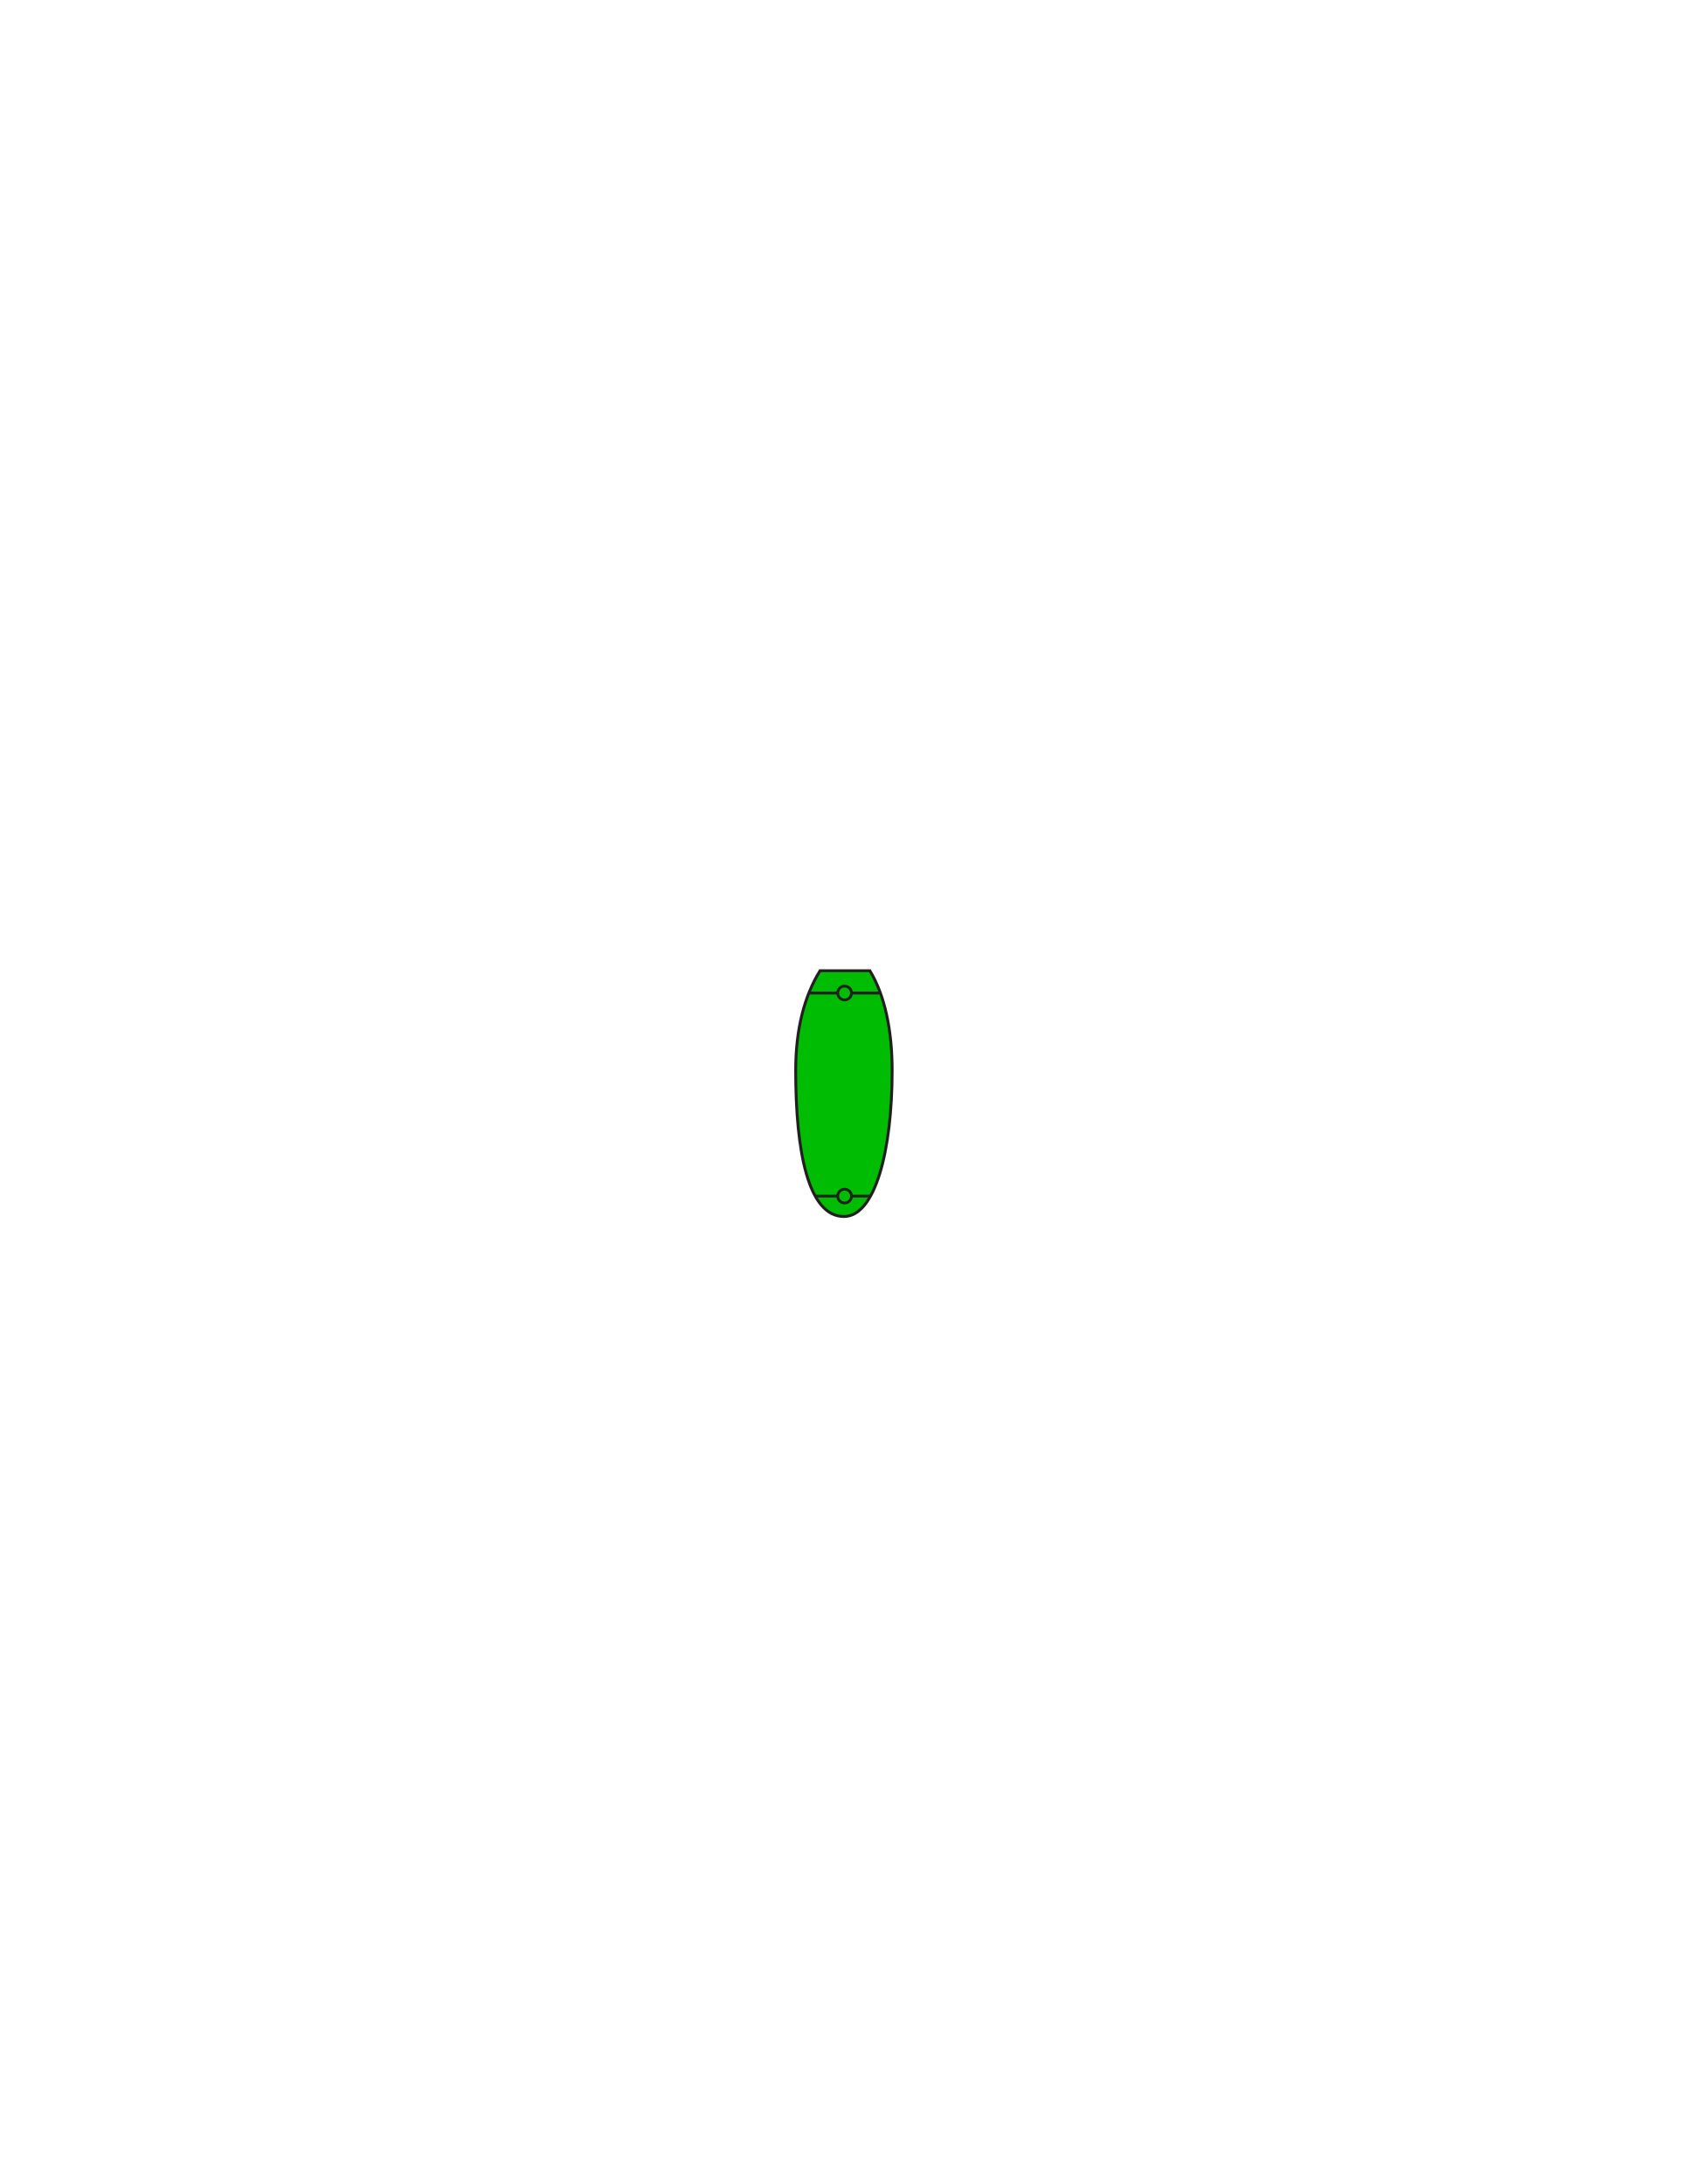
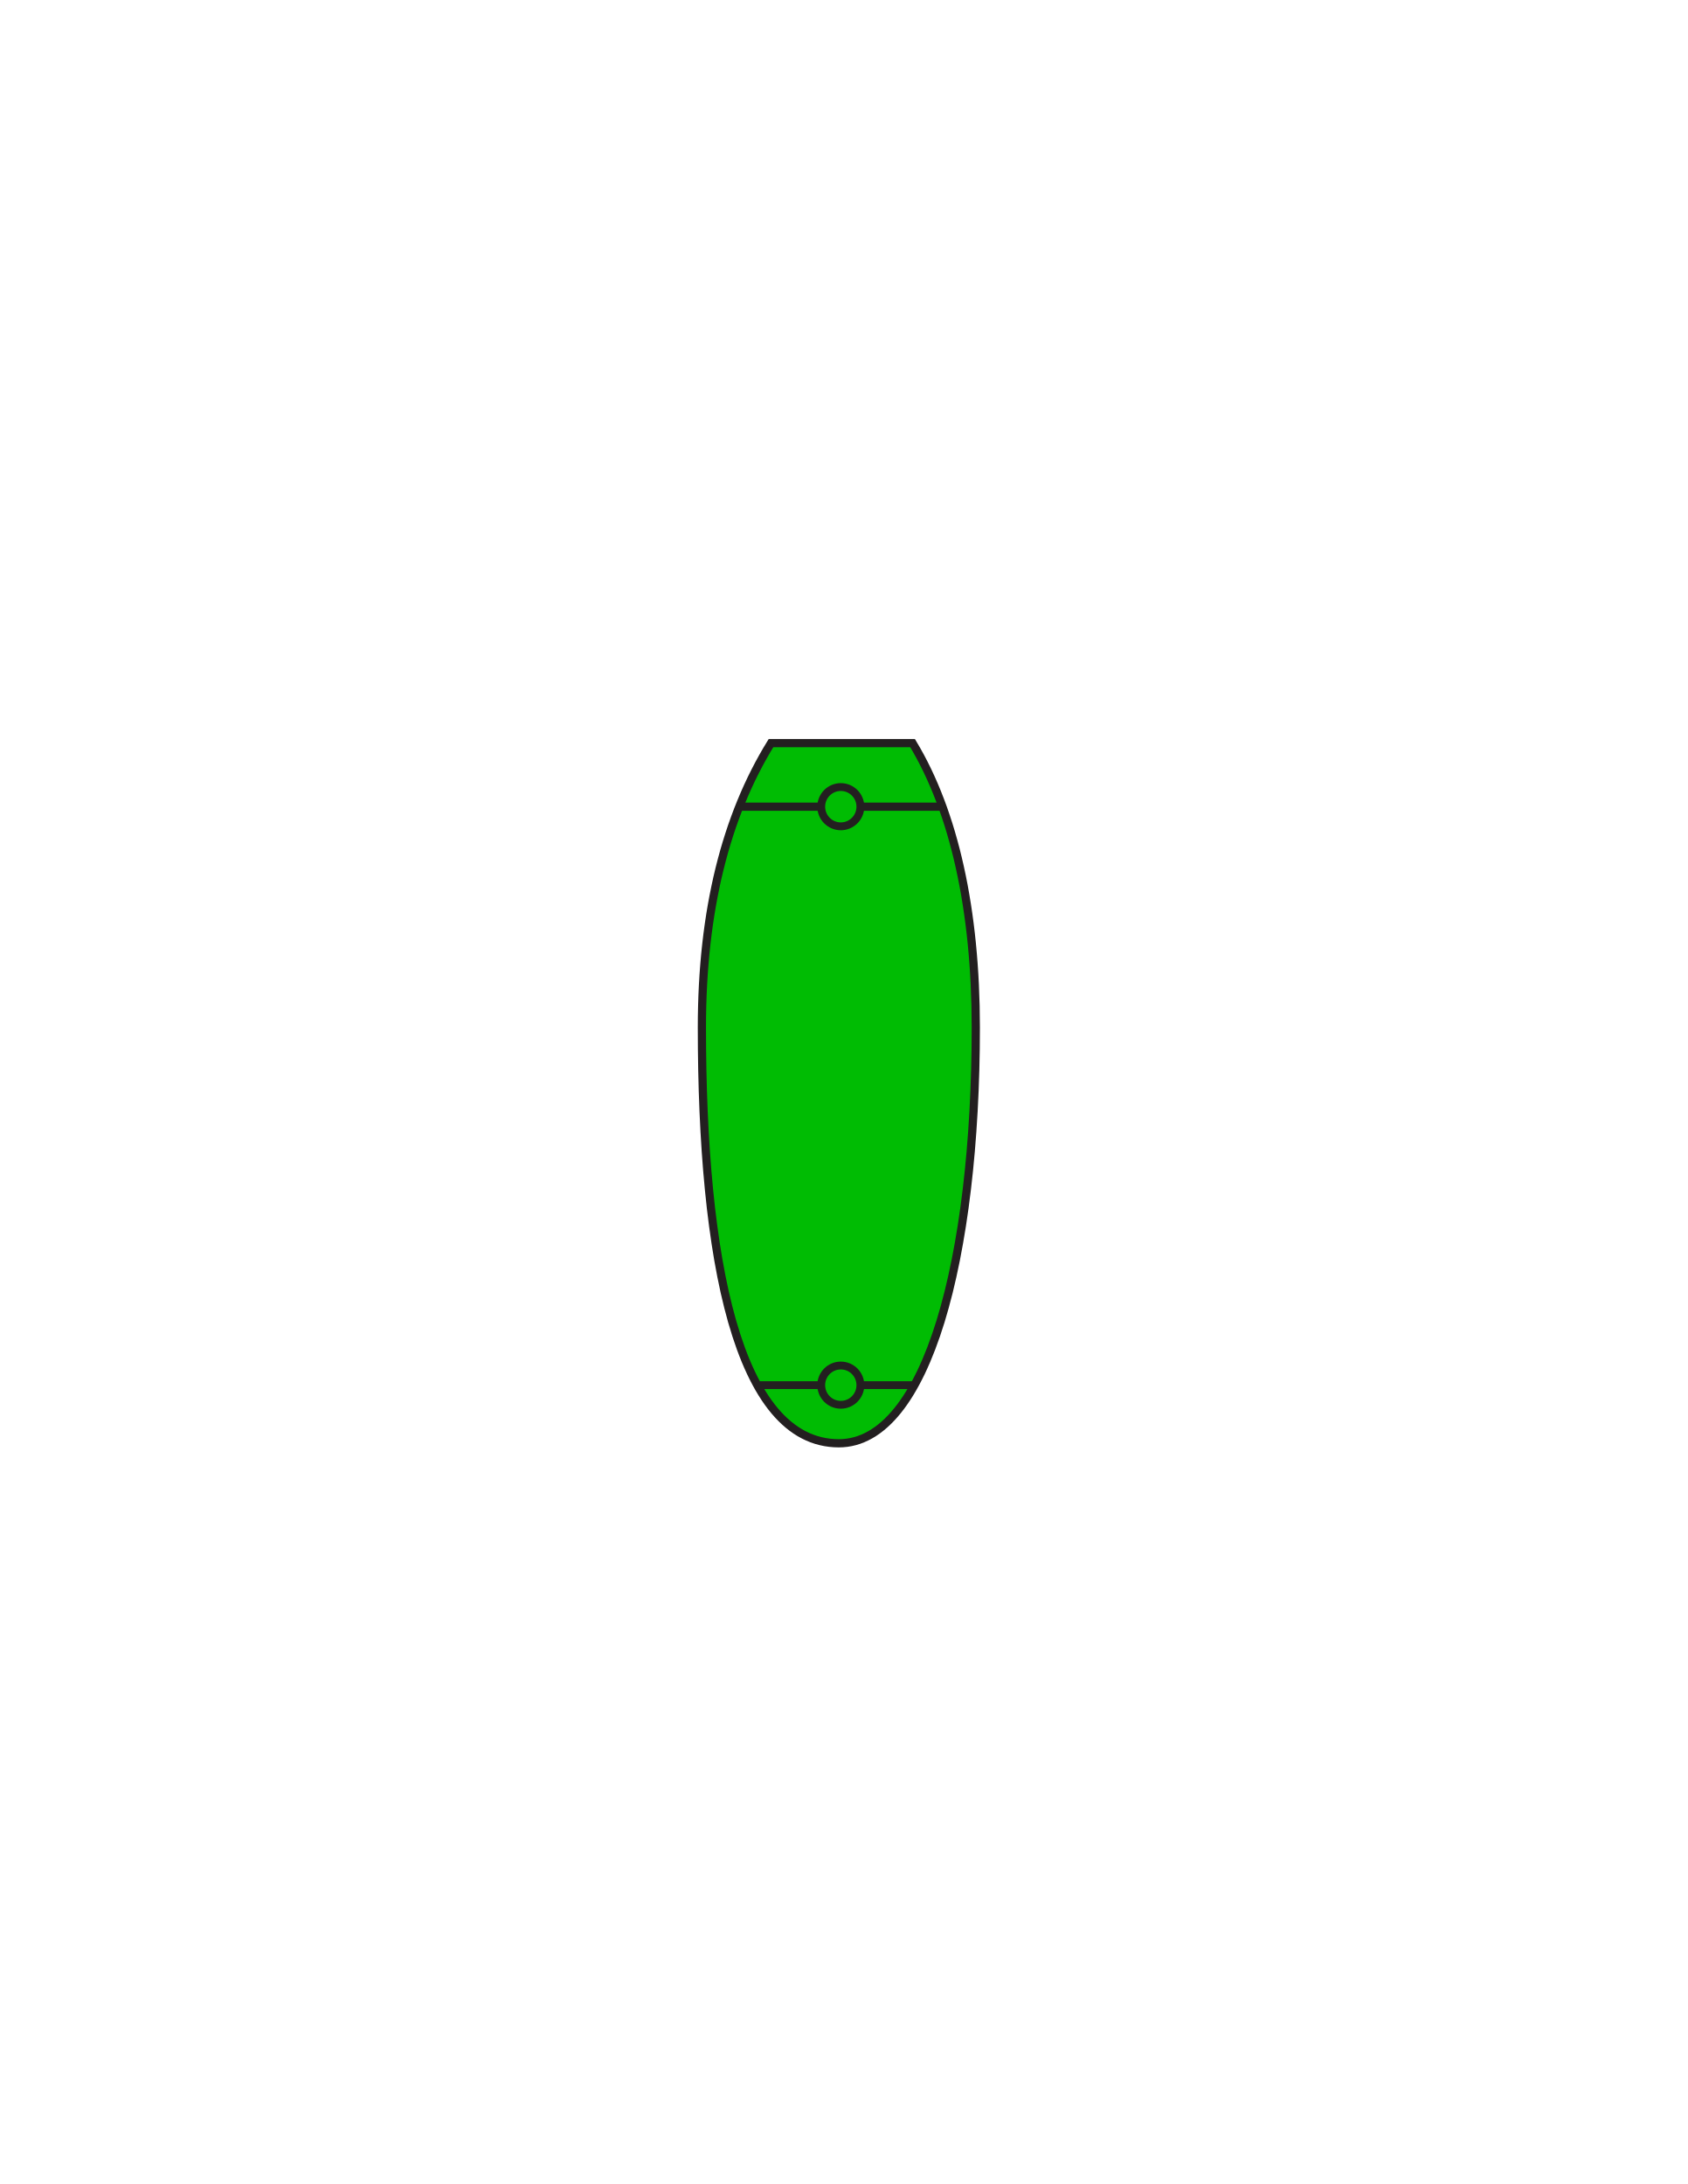
<svg xmlns="http://www.w3.org/2000/svg" version="1.1" id="Layer_1" x="0px" y="0px" width="612px" height="792px" viewBox="0 0 612 792" enable-background="new 0 0 612 792" xml:space="preserve">
-   <rect x="266.5" y="352.008" fill-opacity="0" fill="#231F20" width="81" height="89.313" />
-   <path class="primary_color" id="PRIMARY_3_" fill="#00BC03" stroke="#231F20" stroke-width="1.047" stroke-miterlimit="10" d="M297.333,352.02  c-5.75,9.289-8.823,21.308-8.823,36.207c0,29.229,4.48,52.924,17.489,52.924c11.292,0,17.488-23.695,17.488-52.924  c0-14.899-2.738-27.403-8.071-36.207H297.333z" />
-   <circle fill="none" stroke="#231F20" stroke-miterlimit="10" cx="306.25" cy="360.11" r="2.5" />
-   <line fill="none" stroke="#231F20" stroke-width="1.047" stroke-miterlimit="10" x1="303.75" y1="360.11" x2="293.285" y2="360.11" />
-   <line fill="none" stroke="#231F20" stroke-width="1.047" stroke-miterlimit="10" x1="308.75" y1="360.11" x2="319.228" y2="360.11" />
-   <circle fill="none" stroke="#231F20" stroke-miterlimit="10" cx="306.25" cy="433.75" r="2.5" />
-   <line fill="none" stroke="#231F20" stroke-miterlimit="10" x1="308.75" y1="433.75" x2="315.646" y2="433.75" />
-   <line fill="none" stroke="#231F20" stroke-miterlimit="10" x1="303.75" y1="433.75" x2="295.915" y2="433.75" />
+   <rect x="192" y="269.455" fill-opacity="0" fill="#231F20" width="230" height="254.418" />
+   <path id="PRIMARY_3_" fill="#00BC03" stroke="#231F20" stroke-width="2.977" stroke-miterlimit="10" d="M279.552,269.488  c-16.327,26.46-25.052,60.698-25.052,103.141c0,83.261,12.722,150.76,49.661,150.76c32.064,0,49.658-67.499,49.658-150.76  c0-42.443-7.775-78.061-22.918-103.141H279.552z" />
+   <ellipse fill="none" stroke="#231F20" stroke-width="2.844" stroke-miterlimit="10" cx="304.87" cy="292.535" rx="7.099" ry="7.122" />
+   <line fill="none" stroke="#231F20" stroke-width="2.977" stroke-miterlimit="10" x1="297.771" y1="292.535" x2="268.057" y2="292.535" />
+   <line fill="none" stroke="#231F20" stroke-width="2.977" stroke-miterlimit="10" x1="311.969" y1="292.535" x2="341.72" y2="292.535" />
+   <ellipse fill="none" stroke="#231F20" stroke-width="2.844" stroke-miterlimit="10" cx="304.87" cy="502.308" rx="7.099" ry="7.122" />
+   <line fill="none" stroke="#231F20" stroke-width="2.844" stroke-miterlimit="10" x1="311.969" y1="502.308" x2="331.552" y2="502.308" />
+   <line fill="none" stroke="#231F20" stroke-width="2.844" stroke-miterlimit="10" x1="297.771" y1="502.308" x2="275.524" y2="502.308" />
</svg>
